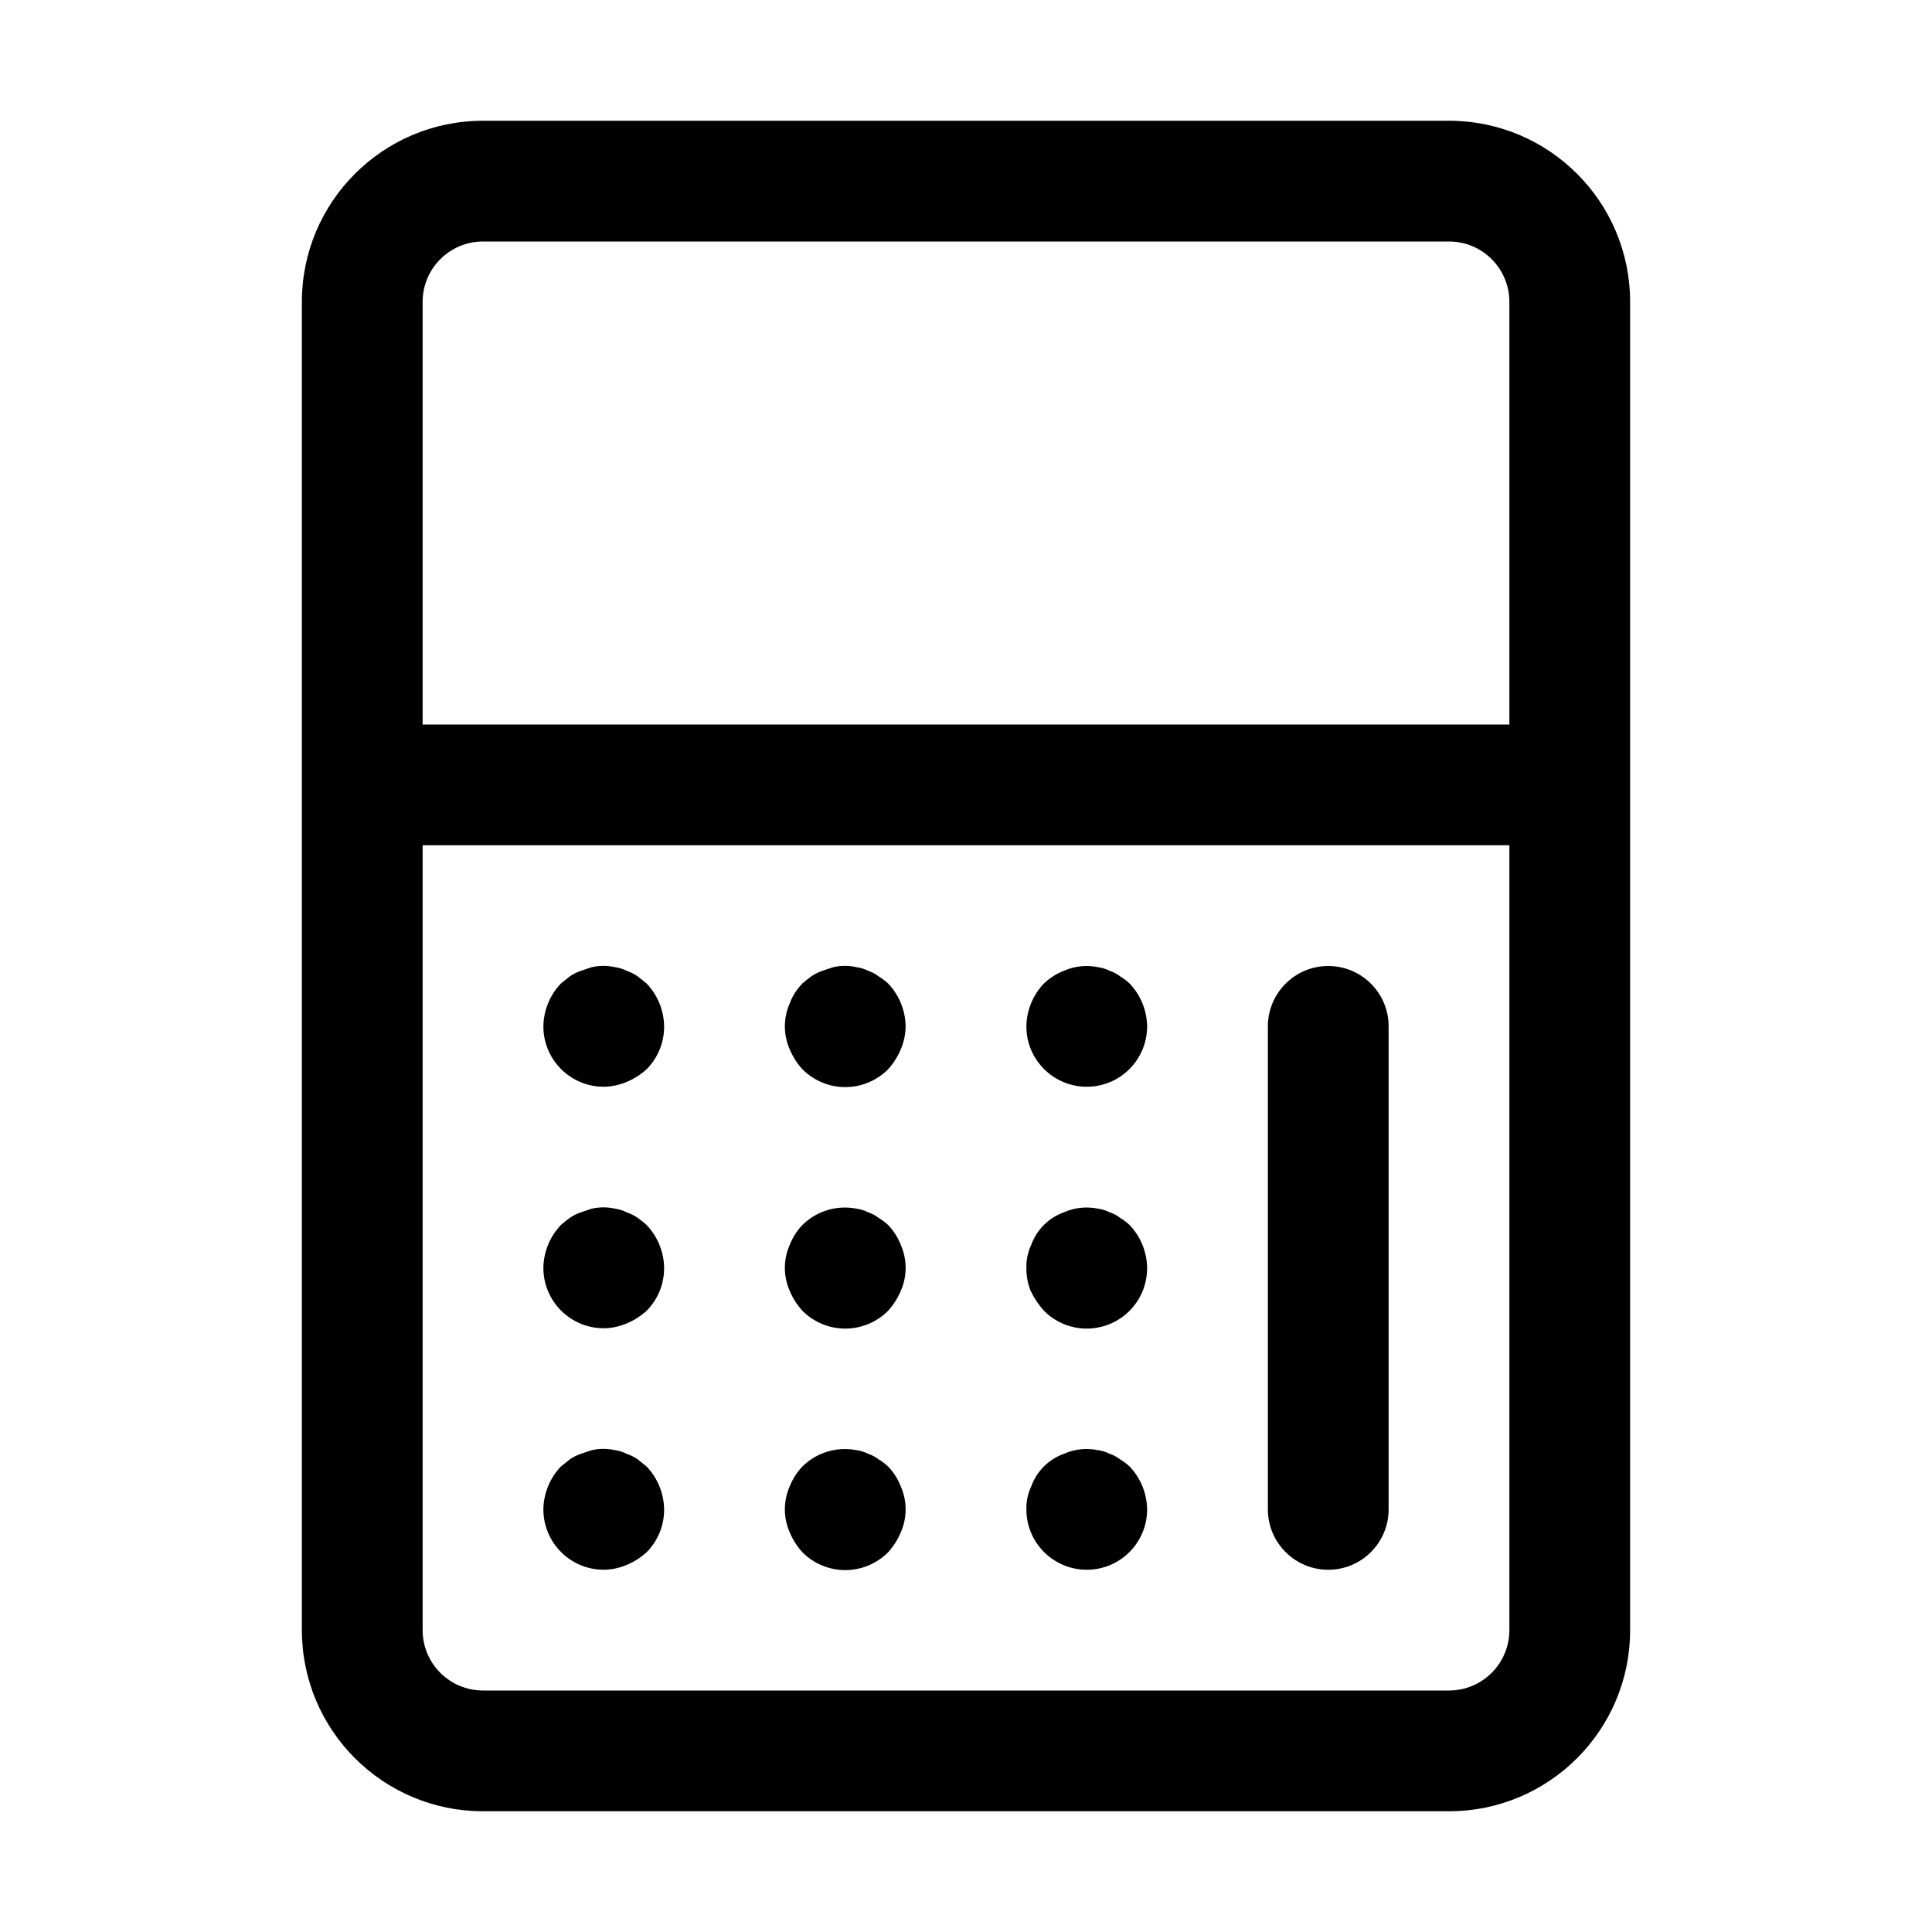
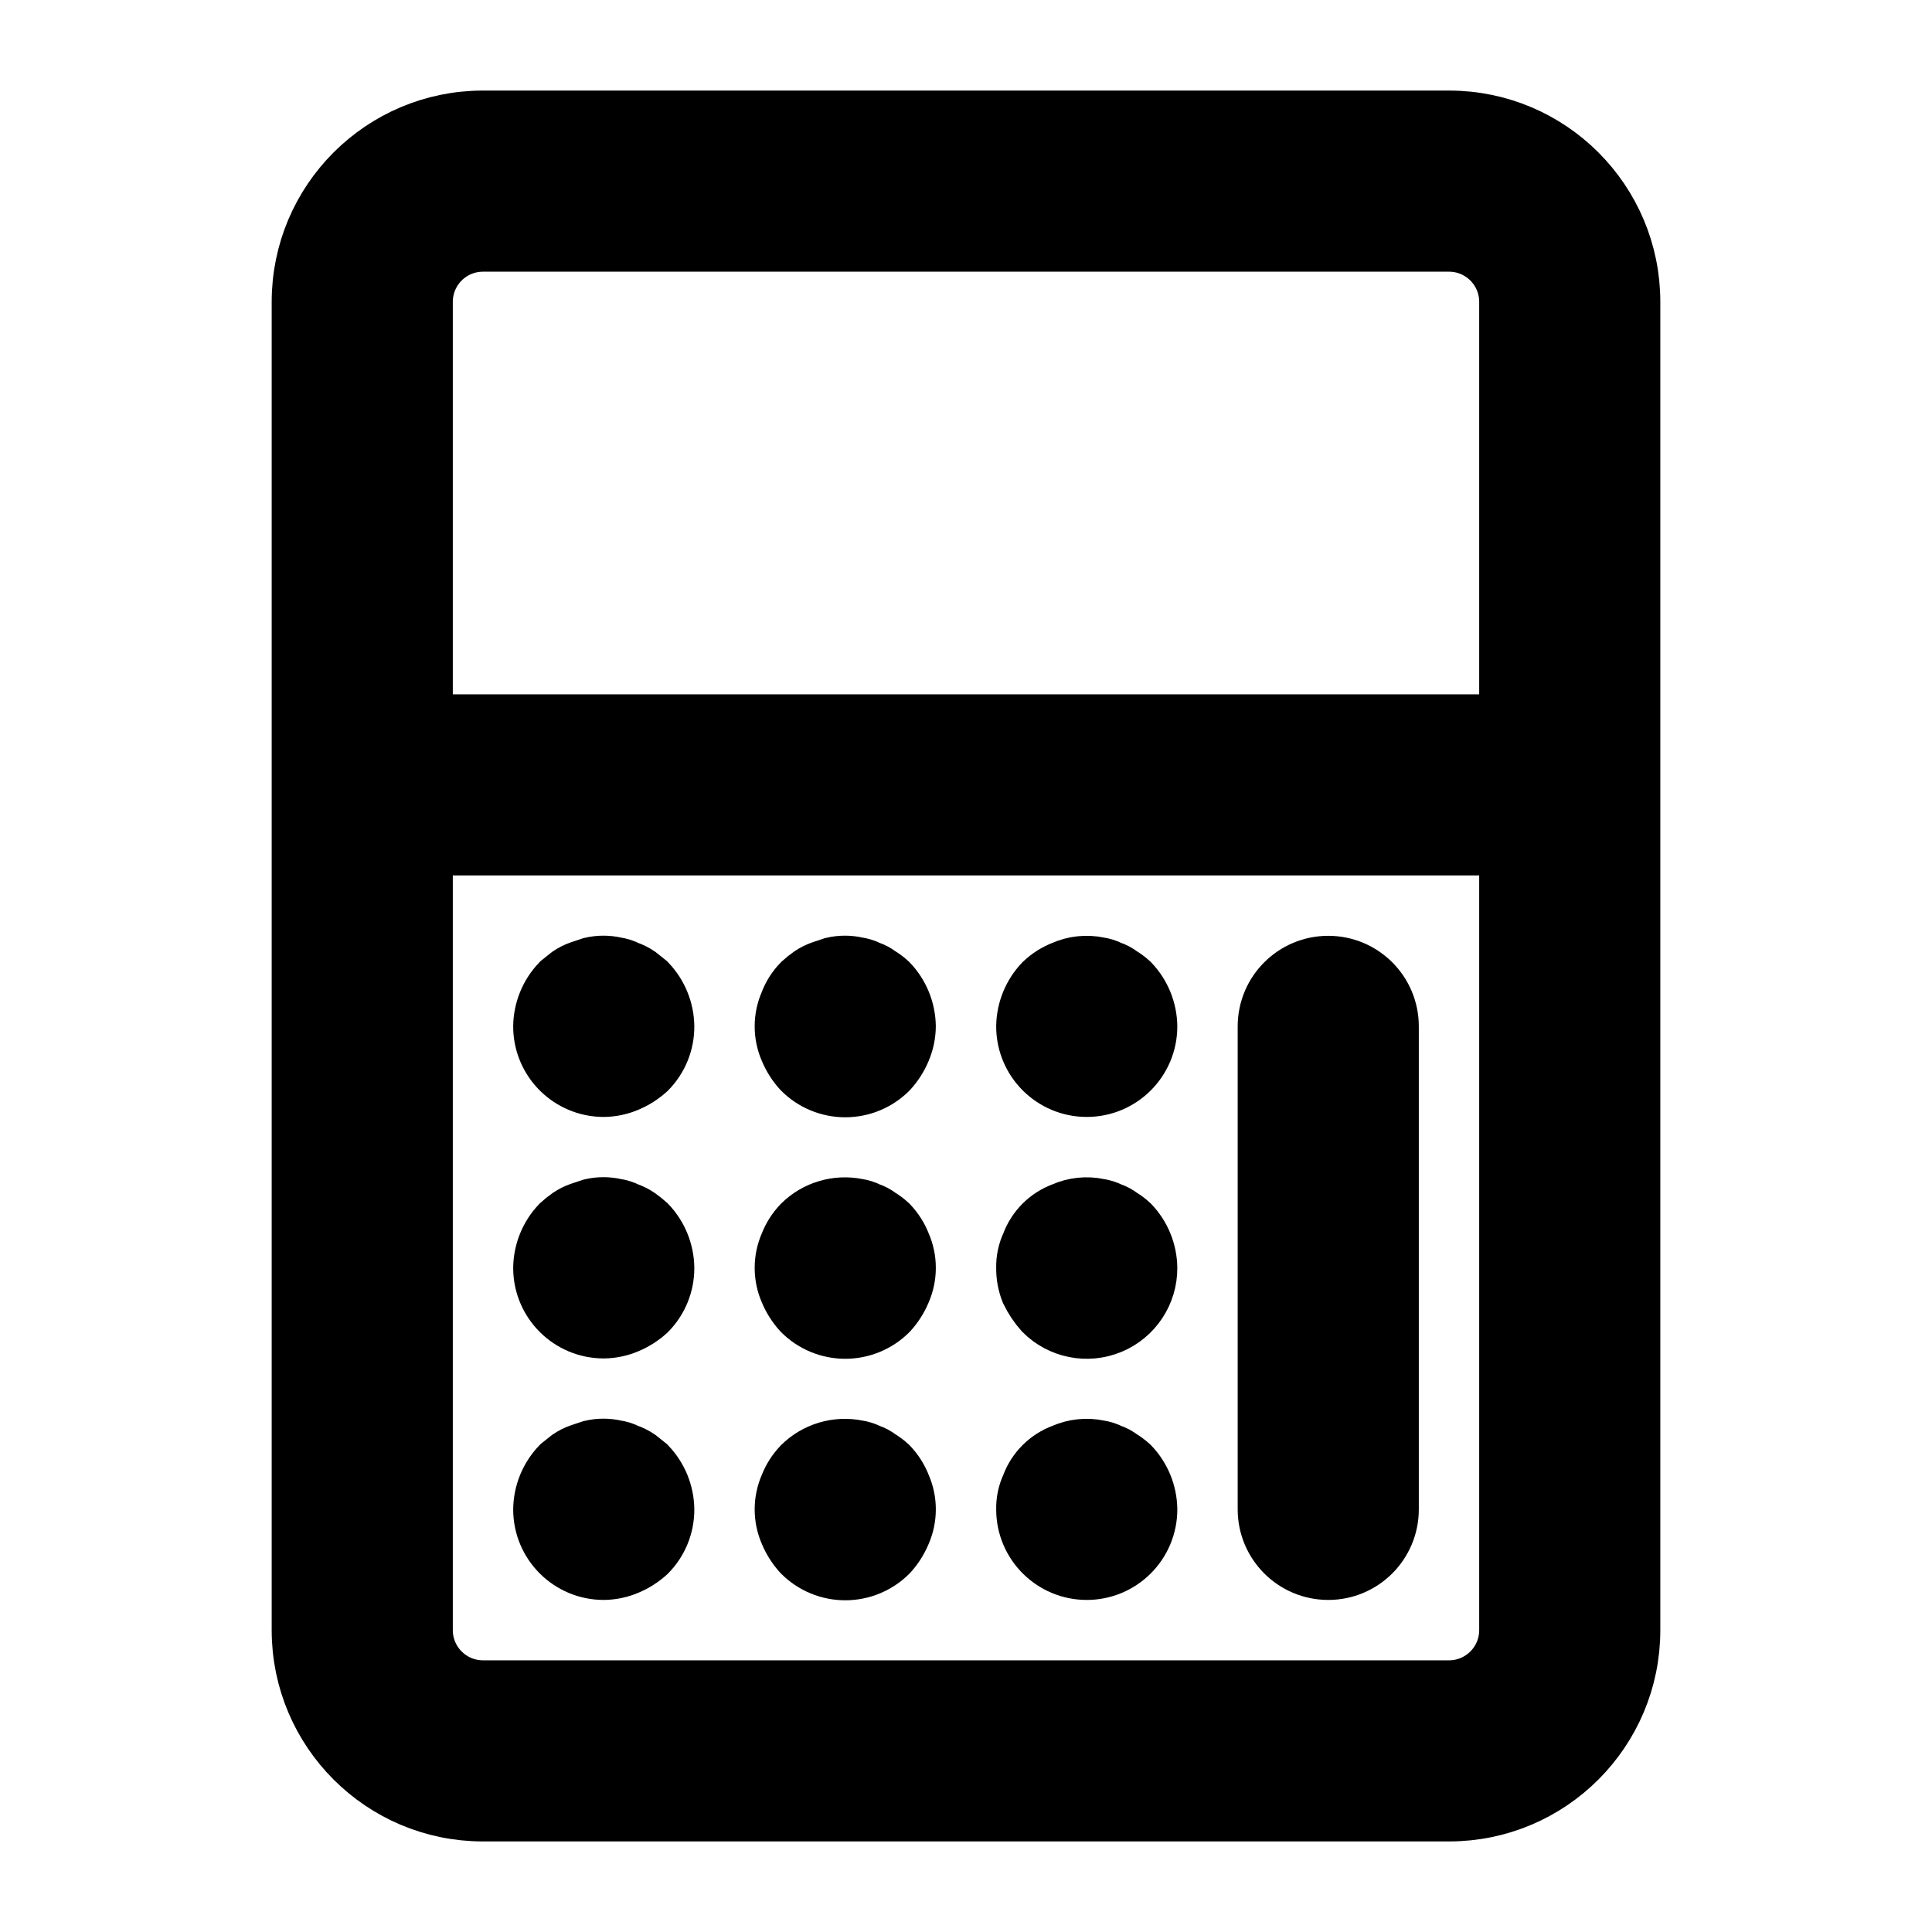
- <svg xmlns="http://www.w3.org/2000/svg" viewBox="0 0 32 32">
+ <svg xmlns="http://www.w3.org/2000/svg" stroke="currentColor" viewBox="0 0 32 32">
  <g data-name="calculator, finance, calculate, button, mathematics, calculation, office, technology, math, digital" id="calculator_finance_calculate_button_mathematics_calculation_office_technology_math_digital">
    <path d="M24,2H8A3,3,0,0,0,5,5V27a3,3,0,0,0,3,3H24a3,3,0,0,0,3-3V5A3,3,0,0,0,24,2ZM8,4H24a1,1,0,0,1,1,1v7H7V5A1,1,0,0,1,8,4ZM25,27a1,1,0,0,1-1,1H8a1,1,0,0,1-1-1V14H25Z" />
    <path d="M22,26a1,1,0,0,0,1-1V17a1,1,0,0,0-2,0v8A1,1,0,0,0,22,26Z" />
    <path d="M10,18a1,1,0,0,0,.38-.08,1.15,1.15,0,0,0,.33-.21A1,1,0,0,0,11,17a1.05,1.05,0,0,0-.29-.71l-.15-.12a.76.76,0,0,0-.18-.09.6.6,0,0,0-.19-.06.86.86,0,0,0-.39,0l-.18.06a.76.76,0,0,0-.18.09l-.15.12A1.05,1.05,0,0,0,9,17a1,1,0,0,0,1,1Z" />
    <path d="M13.29,17.71a1,1,0,0,0,1.42,0,1.15,1.15,0,0,0,.21-.33A1,1,0,0,0,15,17a1.05,1.05,0,0,0-.29-.71,1,1,0,0,0-.16-.12.56.56,0,0,0-.17-.09.6.6,0,0,0-.19-.06.86.86,0,0,0-.39,0l-.18.06a.76.76,0,0,0-.18.09,1.58,1.58,0,0,0-.15.12.93.93,0,0,0-.21.33.94.94,0,0,0,0,.76A1.15,1.15,0,0,0,13.29,17.71Z" />
    <path d="M18,18a1,1,0,0,0,1-1,1.05,1.05,0,0,0-.29-.71,1,1,0,0,0-.16-.12.56.56,0,0,0-.17-.09.6.6,0,0,0-.19-.06.93.93,0,0,0-.57.06,1,1,0,0,0-.33.21A1.05,1.05,0,0,0,17,17a1,1,0,0,0,1,1Z" />
    <path d="M10,22a1,1,0,0,0,.38-.08,1.15,1.15,0,0,0,.33-.21A1,1,0,0,0,11,21a1.05,1.05,0,0,0-.29-.71,1.58,1.58,0,0,0-.15-.12.76.76,0,0,0-.18-.09.6.6,0,0,0-.19-.06.86.86,0,0,0-.39,0l-.18.06a.76.76,0,0,0-.18.09,1.58,1.58,0,0,0-.15.12A1.05,1.05,0,0,0,9,21a1,1,0,0,0,1,1Z" />
    <path d="M13.29,21.71a1,1,0,0,0,1.42,0,1.15,1.15,0,0,0,.21-.33.94.94,0,0,0,0-.76,1,1,0,0,0-.21-.33,1,1,0,0,0-.16-.12.56.56,0,0,0-.17-.09.6.6,0,0,0-.19-.06,1,1,0,0,0-.9.27,1,1,0,0,0-.21.33.94.94,0,0,0,0,.76A1.15,1.15,0,0,0,13.29,21.71Z" />
    <path d="M17.29,21.71A1,1,0,0,0,19,21a1.05,1.05,0,0,0-.29-.71,1,1,0,0,0-.16-.12.56.56,0,0,0-.17-.09.6.6,0,0,0-.19-.06.93.93,0,0,0-.57.06.9.9,0,0,0-.54.54A.84.84,0,0,0,17,21a1,1,0,0,0,.07.38A1.46,1.46,0,0,0,17.29,21.71Z" />
    <path d="M10,26a1,1,0,0,0,.38-.08,1.15,1.15,0,0,0,.33-.21A1,1,0,0,0,11,25a1.05,1.05,0,0,0-.29-.71l-.15-.12a.76.76,0,0,0-.18-.09.6.6,0,0,0-.19-.06.86.86,0,0,0-.39,0l-.18.06a.76.76,0,0,0-.18.09l-.15.12A1.05,1.05,0,0,0,9,25a1,1,0,0,0,1,1Z" />
    <path d="M13.29,25.71a1,1,0,0,0,1.42,0,1.15,1.15,0,0,0,.21-.33.94.94,0,0,0,0-.76,1,1,0,0,0-.21-.33,1,1,0,0,0-.16-.12.56.56,0,0,0-.17-.09.6.6,0,0,0-.19-.06,1,1,0,0,0-.9.27,1,1,0,0,0-.21.33.94.94,0,0,0,0,.76A1.15,1.15,0,0,0,13.29,25.71Z" />
    <path d="M18,26a1,1,0,0,0,1-1,1.05,1.05,0,0,0-.29-.71,1,1,0,0,0-.16-.12.56.56,0,0,0-.17-.09.6.6,0,0,0-.19-.06.93.93,0,0,0-.57.06.9.9,0,0,0-.54.54A.84.84,0,0,0,17,25a1,1,0,0,0,1,1Z" />
  </g>
</svg>
